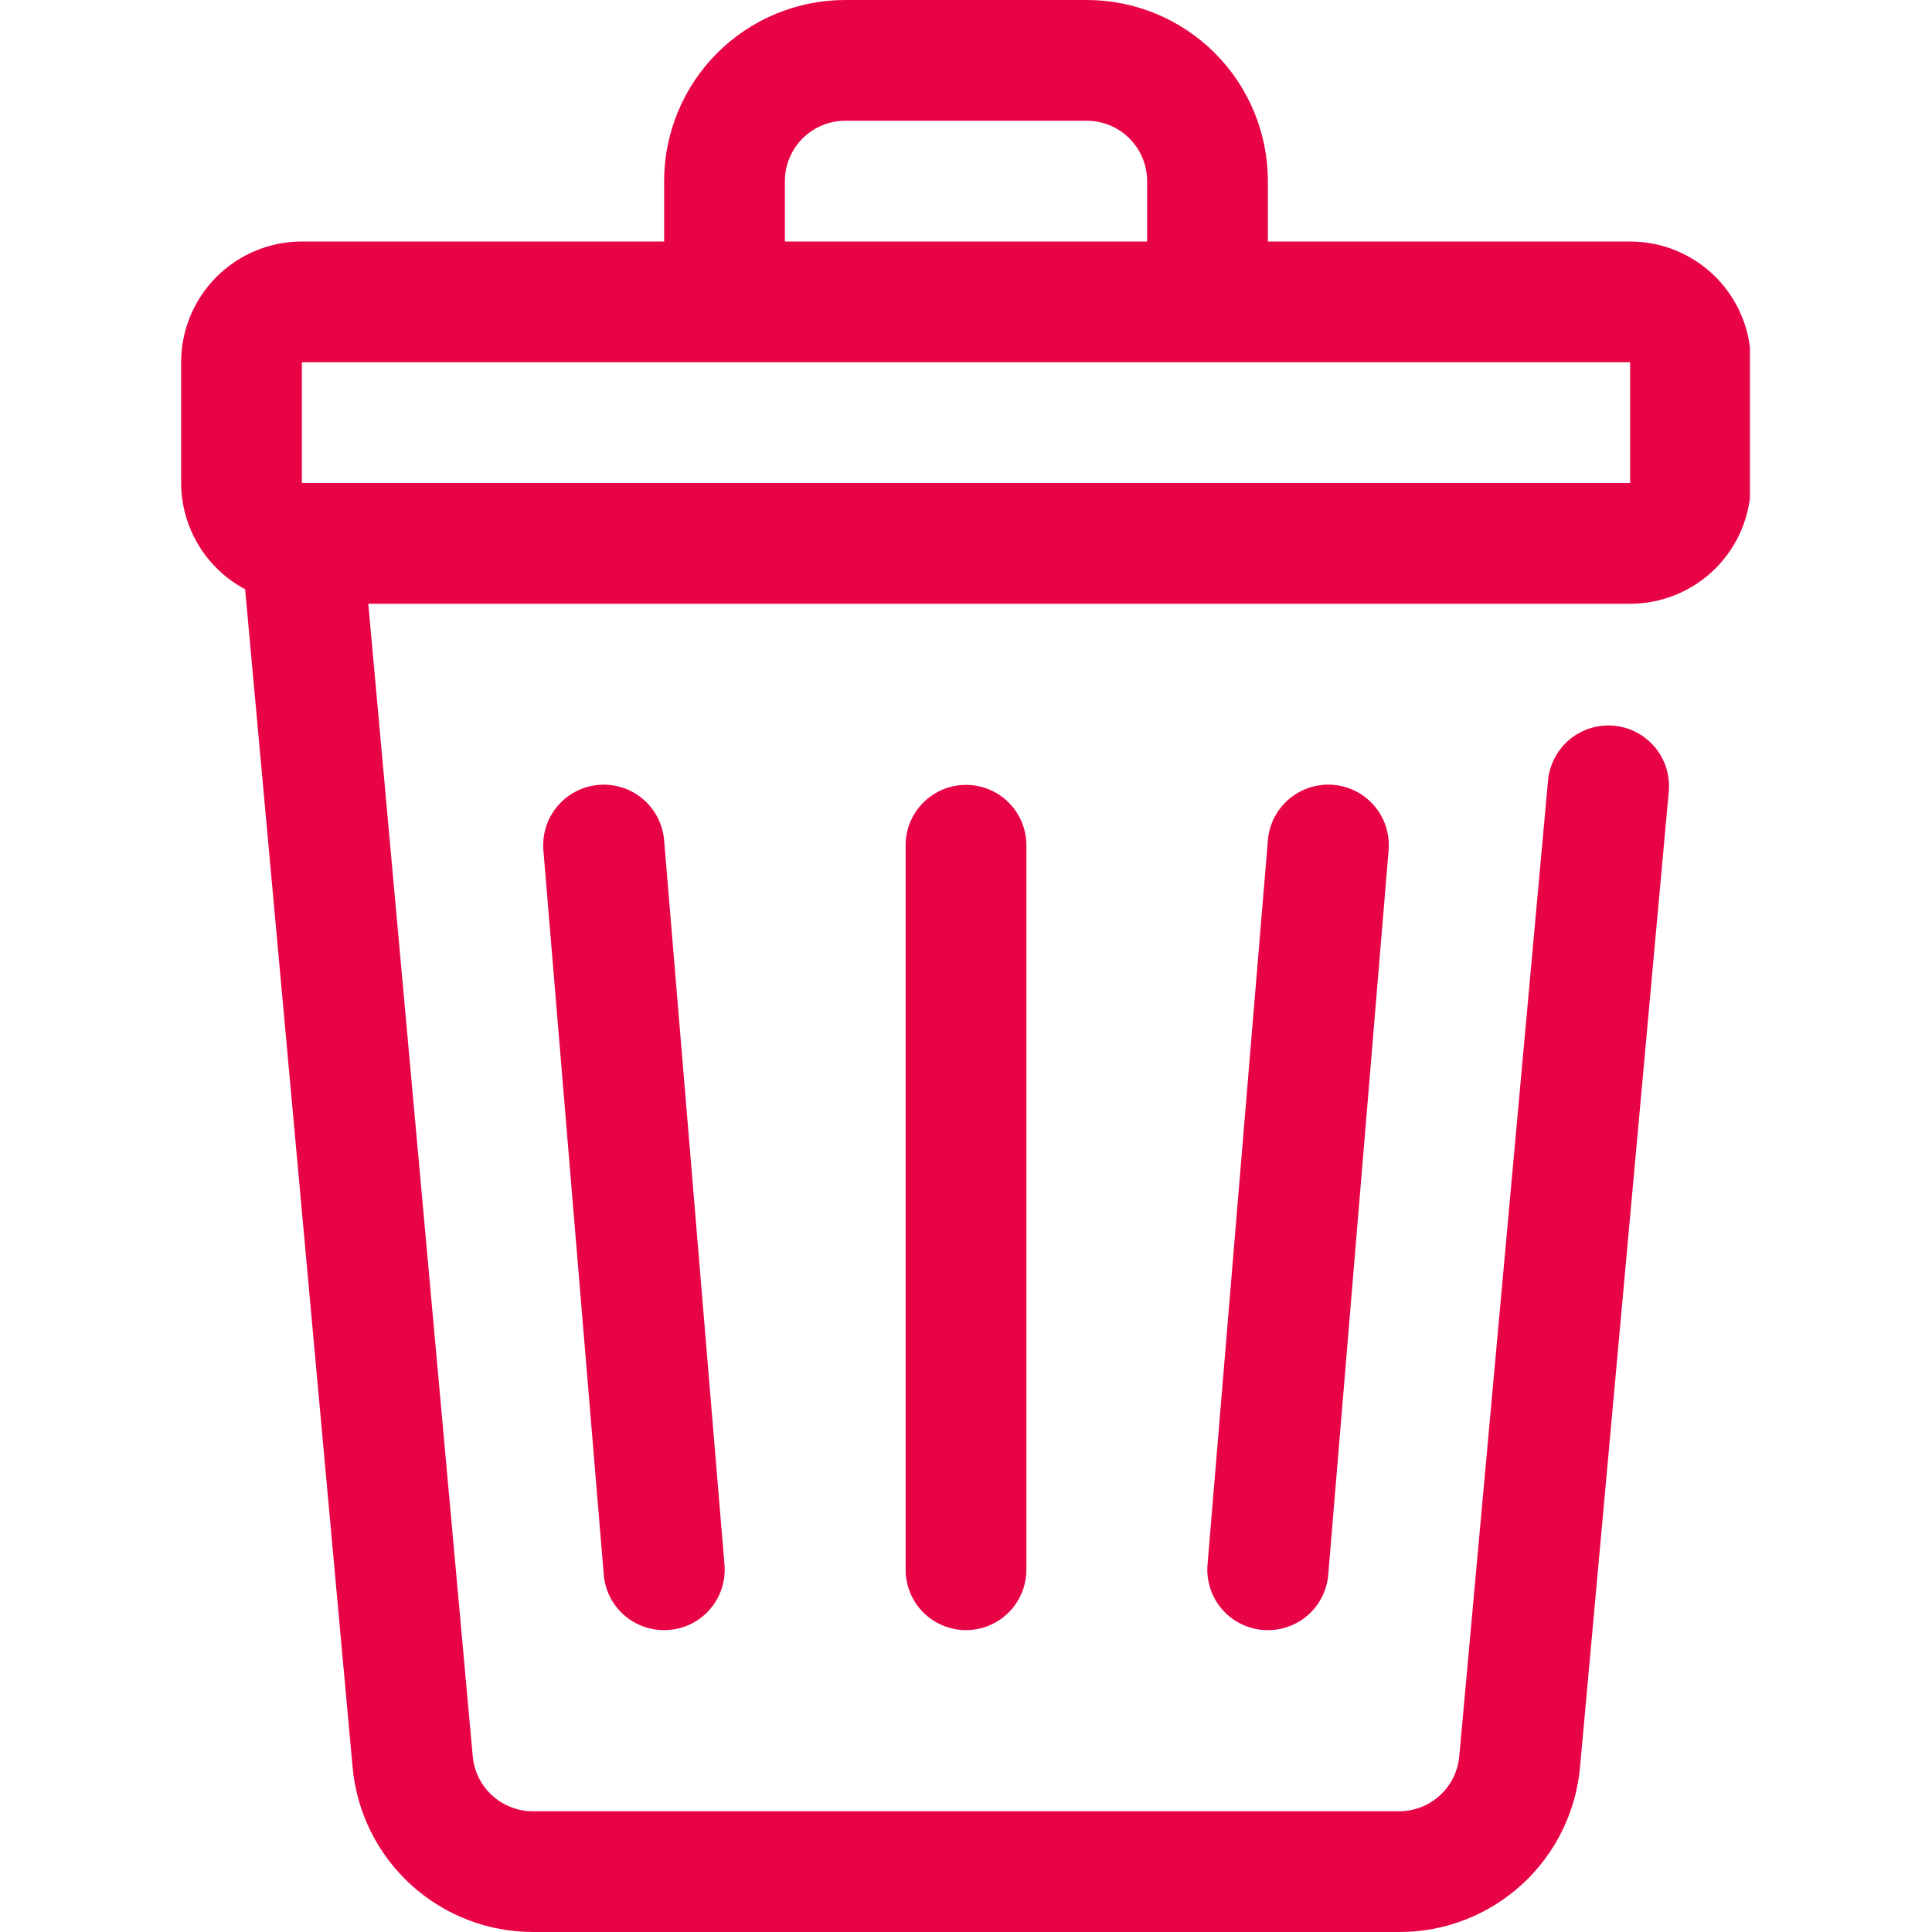
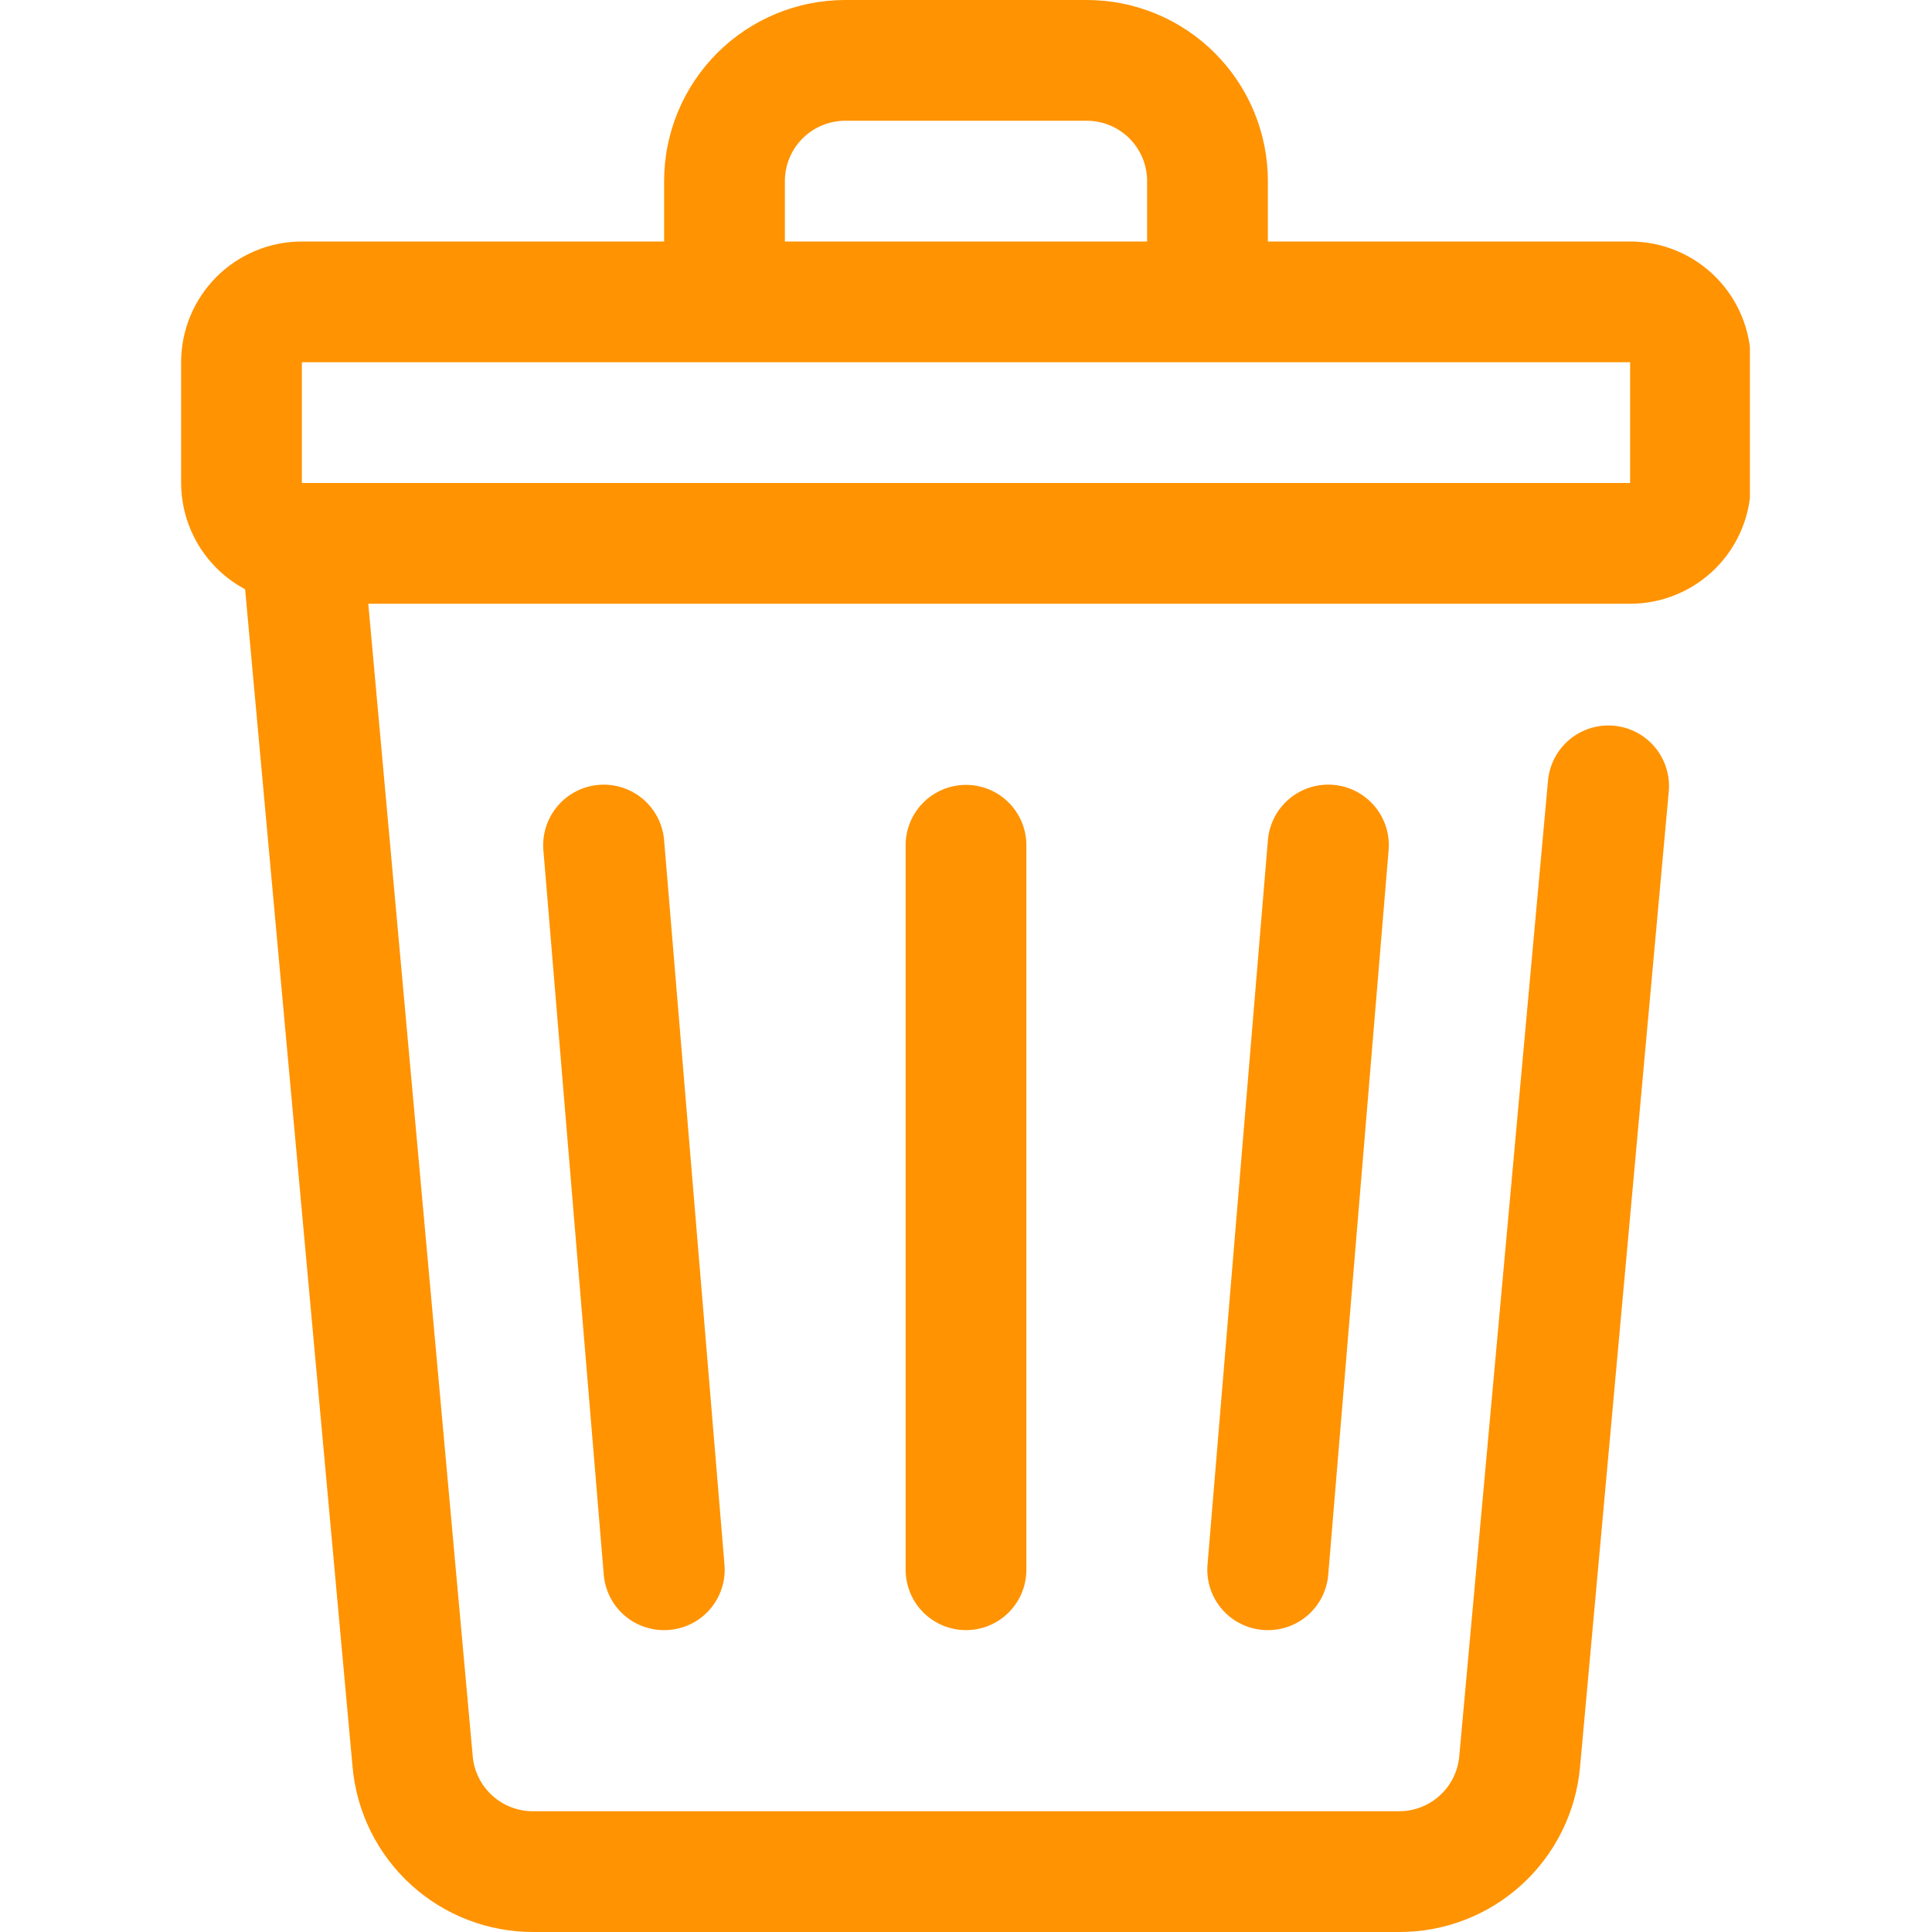
<svg xmlns="http://www.w3.org/2000/svg" width="500" zoomAndPan="magnify" viewBox="0 0 375 375" height="500" preserveAspectRatio="xMidYMid meet" version="1.0">
  <defs>
    <clipPath id="fb27d7150d">
      <path d="M 35.156 0 L 339.656 0 L 339.656 375 L 35.156 375 Z M 35.156 0 " clip-rule="nonzero" />
    </clipPath>
  </defs>
  <g clip-path="url(#fb27d7150d)">
-     <path fill="#e80346" d="M 316.406 46.875 L 246.094 46.875 L 246.094 35.156 C 246.094 34.004 246.039 32.855 245.926 31.711 C 245.812 30.566 245.645 29.426 245.418 28.297 C 245.195 27.168 244.914 26.055 244.578 24.949 C 244.246 23.848 243.859 22.766 243.418 21.703 C 242.977 20.641 242.484 19.598 241.941 18.582 C 241.398 17.566 240.809 16.582 240.168 15.625 C 239.527 14.668 238.844 13.742 238.113 12.852 C 237.383 11.965 236.609 11.109 235.797 10.297 C 234.984 9.484 234.129 8.711 233.242 7.98 C 232.352 7.25 231.426 6.566 230.469 5.926 C 229.512 5.285 228.527 4.695 227.512 4.152 C 226.496 3.609 225.453 3.117 224.391 2.676 C 223.328 2.234 222.246 1.848 221.145 1.516 C 220.039 1.18 218.926 0.898 217.797 0.676 C 216.668 0.449 215.527 0.281 214.383 0.168 C 213.238 0.055 212.09 0 210.938 0 L 164.062 0 C 162.91 0 161.762 0.055 160.617 0.168 C 159.473 0.281 158.332 0.449 157.203 0.676 C 156.074 0.898 154.961 1.18 153.855 1.516 C 152.754 1.848 151.672 2.234 150.609 2.676 C 149.547 3.117 148.504 3.609 147.488 4.152 C 146.473 4.695 145.488 5.285 144.531 5.926 C 143.574 6.566 142.648 7.25 141.758 7.98 C 140.871 8.711 140.016 9.484 139.203 10.297 C 138.391 11.109 137.617 11.965 136.887 12.852 C 136.156 13.742 135.473 14.668 134.832 15.625 C 134.191 16.582 133.602 17.566 133.059 18.582 C 132.516 19.598 132.023 20.641 131.582 21.703 C 131.141 22.766 130.754 23.848 130.422 24.949 C 130.086 26.055 129.805 27.168 129.582 28.297 C 129.355 29.426 129.188 30.566 129.074 31.711 C 128.961 32.855 128.906 34.004 128.906 35.156 L 128.906 46.875 L 58.594 46.875 C 57.824 46.875 57.059 46.914 56.297 46.988 C 55.531 47.062 54.773 47.176 54.02 47.324 C 53.27 47.477 52.523 47.66 51.789 47.883 C 51.055 48.105 50.332 48.367 49.625 48.66 C 48.914 48.953 48.223 49.281 47.547 49.641 C 46.867 50.004 46.211 50.398 45.574 50.824 C 44.934 51.25 44.32 51.707 43.727 52.195 C 43.133 52.684 42.562 53.195 42.02 53.738 C 41.477 54.281 40.965 54.852 40.477 55.445 C 39.988 56.039 39.531 56.652 39.105 57.293 C 38.68 57.93 38.285 58.586 37.922 59.266 C 37.562 59.941 37.234 60.633 36.941 61.344 C 36.648 62.051 36.387 62.773 36.164 63.508 C 35.941 64.242 35.758 64.988 35.605 65.738 C 35.457 66.492 35.344 67.25 35.27 68.016 C 35.195 68.777 35.156 69.543 35.156 70.312 L 35.156 93.75 C 35.16 94.805 35.234 95.855 35.379 96.902 C 35.523 97.945 35.738 98.977 36.02 99.992 C 36.305 101.008 36.656 102 37.074 102.969 C 37.492 103.938 37.973 104.875 38.516 105.781 C 39.062 106.684 39.664 107.547 40.324 108.367 C 40.984 109.191 41.699 109.965 42.465 110.691 C 43.23 111.418 44.039 112.09 44.898 112.707 C 45.754 113.324 46.648 113.879 47.578 114.375 L 68.438 343.008 C 68.535 344.09 68.684 345.168 68.883 346.238 C 69.078 347.309 69.328 348.367 69.621 349.414 C 69.918 350.461 70.262 351.492 70.656 352.508 C 71.047 353.523 71.484 354.52 71.969 355.492 C 72.453 356.469 72.984 357.418 73.555 358.344 C 74.129 359.27 74.742 360.164 75.398 361.031 C 76.055 361.902 76.75 362.738 77.48 363.543 C 78.215 364.344 78.984 365.113 79.789 365.848 C 80.594 366.578 81.43 367.273 82.301 367.926 C 83.172 368.582 84.066 369.195 84.992 369.766 C 85.922 370.336 86.871 370.863 87.848 371.348 C 88.82 371.832 89.816 372.266 90.832 372.656 C 91.848 373.047 92.879 373.391 93.926 373.688 C 94.977 373.98 96.035 374.227 97.105 374.422 C 98.176 374.617 99.25 374.766 100.336 374.863 C 101.418 374.957 102.504 375.004 103.594 375 L 271.523 375 C 272.613 375.004 273.699 374.957 274.781 374.863 C 275.867 374.766 276.941 374.617 278.012 374.422 C 279.082 374.227 280.141 373.98 281.191 373.688 C 282.238 373.391 283.27 373.047 284.285 372.656 C 285.301 372.266 286.297 371.832 287.27 371.348 C 288.246 370.863 289.195 370.336 290.125 369.766 C 291.051 369.195 291.945 368.582 292.816 367.926 C 293.688 367.273 294.523 366.578 295.328 365.848 C 296.133 365.113 296.902 364.344 297.637 363.543 C 298.367 362.738 299.062 361.902 299.719 361.031 C 300.375 360.164 300.988 359.27 301.562 358.344 C 302.133 357.418 302.664 356.469 303.148 355.492 C 303.633 354.52 304.07 353.523 304.461 352.508 C 304.855 351.492 305.199 350.461 305.496 349.414 C 305.789 348.367 306.039 347.309 306.234 346.238 C 306.434 345.168 306.582 344.09 306.68 343.008 L 323.906 153.633 C 323.977 152.863 323.969 152.094 323.887 151.328 C 323.805 150.559 323.648 149.805 323.418 149.066 C 323.188 148.332 322.887 147.621 322.516 146.945 C 322.148 146.266 321.715 145.629 321.219 145.039 C 320.723 144.445 320.176 143.906 319.574 143.422 C 318.973 142.934 318.332 142.512 317.648 142.156 C 316.961 141.797 316.25 141.508 315.508 141.289 C 314.766 141.074 314.012 140.93 313.242 140.859 C 312.473 140.789 311.703 140.797 310.938 140.879 C 310.168 140.961 309.414 141.117 308.676 141.348 C 307.941 141.578 307.23 141.879 306.555 142.25 C 305.875 142.617 305.238 143.051 304.648 143.547 C 304.055 144.043 303.516 144.59 303.031 145.191 C 302.543 145.793 302.121 146.434 301.766 147.121 C 301.406 147.805 301.117 148.516 300.898 149.258 C 300.68 150 300.539 150.754 300.469 151.523 L 283.242 340.898 C 283.176 341.621 283.047 342.336 282.848 343.035 C 282.648 343.734 282.387 344.41 282.066 345.059 C 281.742 345.711 281.359 346.328 280.922 346.906 C 280.484 347.488 279.996 348.023 279.457 348.512 C 278.922 349 278.344 349.438 277.723 349.816 C 277.105 350.199 276.457 350.52 275.777 350.781 C 275.098 351.043 274.402 351.238 273.688 351.371 C 272.973 351.5 272.25 351.566 271.523 351.562 L 103.477 351.562 C 102.75 351.566 102.027 351.5 101.312 351.371 C 100.598 351.238 99.902 351.043 99.223 350.781 C 98.543 350.52 97.895 350.199 97.277 349.816 C 96.656 349.438 96.078 349 95.543 348.512 C 95.004 348.023 94.516 347.488 94.078 346.906 C 93.641 346.328 93.258 345.711 92.934 345.059 C 92.613 344.41 92.352 343.734 92.152 343.035 C 91.953 342.336 91.824 341.621 91.758 340.898 L 71.484 117.188 L 316.406 117.188 C 317.176 117.188 317.941 117.148 318.703 117.074 C 319.469 117 320.227 116.887 320.98 116.738 C 321.73 116.586 322.477 116.402 323.211 116.18 C 323.945 115.957 324.668 115.695 325.375 115.402 C 326.086 115.109 326.777 114.781 327.453 114.422 C 328.133 114.059 328.789 113.664 329.426 113.238 C 330.066 112.812 330.68 112.355 331.273 111.867 C 331.867 111.379 332.438 110.867 332.98 110.324 C 333.523 109.781 334.035 109.211 334.523 108.617 C 335.012 108.023 335.469 107.41 335.895 106.77 C 336.32 106.133 336.715 105.477 337.078 104.797 C 337.438 104.121 337.766 103.43 338.059 102.719 C 338.352 102.012 338.613 101.289 338.836 100.555 C 339.059 99.82 339.242 99.074 339.395 98.324 C 339.543 97.57 339.656 96.812 339.73 96.047 C 339.805 95.285 339.844 94.52 339.844 93.75 L 339.844 70.312 C 339.844 69.543 339.805 68.777 339.73 68.016 C 339.656 67.25 339.543 66.492 339.395 65.738 C 339.242 64.988 339.059 64.242 338.836 63.508 C 338.613 62.773 338.352 62.051 338.059 61.344 C 337.766 60.633 337.438 59.941 337.078 59.266 C 336.715 58.586 336.32 57.93 335.895 57.293 C 335.469 56.652 335.012 56.039 334.523 55.445 C 334.035 54.852 333.523 54.281 332.98 53.738 C 332.438 53.195 331.867 52.684 331.273 52.195 C 330.68 51.707 330.066 51.25 329.426 50.824 C 328.789 50.398 328.133 50.004 327.453 49.641 C 326.777 49.281 326.086 48.953 325.375 48.66 C 324.668 48.367 323.945 48.105 323.211 47.883 C 322.477 47.66 321.73 47.477 320.98 47.324 C 320.227 47.176 319.469 47.062 318.703 46.988 C 317.941 46.914 317.176 46.875 316.406 46.875 Z M 152.344 35.156 C 152.344 34.387 152.418 33.625 152.57 32.871 C 152.719 32.117 152.941 31.383 153.234 30.672 C 153.531 29.961 153.891 29.285 154.32 28.645 C 154.746 28.008 155.23 27.414 155.777 26.871 C 156.32 26.324 156.914 25.84 157.551 25.414 C 158.191 24.984 158.867 24.625 159.578 24.328 C 160.289 24.035 161.023 23.812 161.777 23.664 C 162.531 23.512 163.293 23.438 164.062 23.438 L 210.938 23.438 C 211.707 23.438 212.469 23.512 213.223 23.664 C 213.977 23.812 214.711 24.035 215.422 24.328 C 216.133 24.625 216.809 24.984 217.449 25.414 C 218.086 25.84 218.68 26.324 219.223 26.871 C 219.77 27.414 220.254 28.008 220.68 28.645 C 221.109 29.285 221.469 29.961 221.766 30.672 C 222.059 31.383 222.281 32.117 222.43 32.871 C 222.582 33.625 222.656 34.387 222.656 35.156 L 222.656 46.875 L 152.344 46.875 Z M 58.594 93.75 L 58.594 70.312 L 316.406 70.312 L 316.406 93.75 Z M 58.594 93.75 " fill-opacity="1" fill-rule="nonzero" />
+     <path fill="#ff9301" d="M 316.406 46.875 L 246.094 46.875 L 246.094 35.156 C 246.094 34.004 246.039 32.855 245.926 31.711 C 245.812 30.566 245.645 29.426 245.418 28.297 C 245.195 27.168 244.914 26.055 244.578 24.949 C 244.246 23.848 243.859 22.766 243.418 21.703 C 242.977 20.641 242.484 19.598 241.941 18.582 C 241.398 17.566 240.809 16.582 240.168 15.625 C 239.527 14.668 238.844 13.742 238.113 12.852 C 237.383 11.965 236.609 11.109 235.797 10.297 C 234.984 9.484 234.129 8.711 233.242 7.98 C 232.352 7.25 231.426 6.566 230.469 5.926 C 229.512 5.285 228.527 4.695 227.512 4.152 C 226.496 3.609 225.453 3.117 224.391 2.676 C 223.328 2.234 222.246 1.848 221.145 1.516 C 220.039 1.18 218.926 0.898 217.797 0.676 C 216.668 0.449 215.527 0.281 214.383 0.168 C 213.238 0.055 212.09 0 210.938 0 L 164.062 0 C 162.91 0 161.762 0.055 160.617 0.168 C 159.473 0.281 158.332 0.449 157.203 0.676 C 156.074 0.898 154.961 1.18 153.855 1.516 C 152.754 1.848 151.672 2.234 150.609 2.676 C 149.547 3.117 148.504 3.609 147.488 4.152 C 146.473 4.695 145.488 5.285 144.531 5.926 C 143.574 6.566 142.648 7.25 141.758 7.98 C 140.871 8.711 140.016 9.484 139.203 10.297 C 138.391 11.109 137.617 11.965 136.887 12.852 C 136.156 13.742 135.473 14.668 134.832 15.625 C 134.191 16.582 133.602 17.566 133.059 18.582 C 132.516 19.598 132.023 20.641 131.582 21.703 C 131.141 22.766 130.754 23.848 130.422 24.949 C 130.086 26.055 129.805 27.168 129.582 28.297 C 129.355 29.426 129.188 30.566 129.074 31.711 C 128.961 32.855 128.906 34.004 128.906 35.156 L 128.906 46.875 L 58.594 46.875 C 57.824 46.875 57.059 46.914 56.297 46.988 C 55.531 47.062 54.773 47.176 54.02 47.324 C 53.27 47.477 52.523 47.66 51.789 47.883 C 51.055 48.105 50.332 48.367 49.625 48.66 C 48.914 48.953 48.223 49.281 47.547 49.641 C 46.867 50.004 46.211 50.398 45.574 50.824 C 44.934 51.25 44.32 51.707 43.727 52.195 C 43.133 52.684 42.562 53.195 42.02 53.738 C 41.477 54.281 40.965 54.852 40.477 55.445 C 39.988 56.039 39.531 56.652 39.105 57.293 C 38.68 57.93 38.285 58.586 37.922 59.266 C 37.562 59.941 37.234 60.633 36.941 61.344 C 36.648 62.051 36.387 62.773 36.164 63.508 C 35.941 64.242 35.758 64.988 35.605 65.738 C 35.457 66.492 35.344 67.25 35.27 68.016 C 35.195 68.777 35.156 69.543 35.156 70.312 L 35.156 93.75 C 35.16 94.805 35.234 95.855 35.379 96.902 C 35.523 97.945 35.738 98.977 36.02 99.992 C 36.305 101.008 36.656 102 37.074 102.969 C 37.492 103.938 37.973 104.875 38.516 105.781 C 39.062 106.684 39.664 107.547 40.324 108.367 C 40.984 109.191 41.699 109.965 42.465 110.691 C 43.23 111.418 44.039 112.09 44.898 112.707 C 45.754 113.324 46.648 113.879 47.578 114.375 L 68.438 343.008 C 68.535 344.09 68.684 345.168 68.883 346.238 C 69.078 347.309 69.328 348.367 69.621 349.414 C 69.918 350.461 70.262 351.492 70.656 352.508 C 71.047 353.523 71.484 354.52 71.969 355.492 C 72.453 356.469 72.984 357.418 73.555 358.344 C 74.129 359.27 74.742 360.164 75.398 361.031 C 76.055 361.902 76.75 362.738 77.48 363.543 C 78.215 364.344 78.984 365.113 79.789 365.848 C 80.594 366.578 81.43 367.273 82.301 367.926 C 83.172 368.582 84.066 369.195 84.992 369.766 C 85.922 370.336 86.871 370.863 87.848 371.348 C 88.82 371.832 89.816 372.266 90.832 372.656 C 91.848 373.047 92.879 373.391 93.926 373.688 C 94.977 373.98 96.035 374.227 97.105 374.422 C 98.176 374.617 99.25 374.766 100.336 374.863 C 101.418 374.957 102.504 375.004 103.594 375 L 271.523 375 C 272.613 375.004 273.699 374.957 274.781 374.863 C 275.867 374.766 276.941 374.617 278.012 374.422 C 279.082 374.227 280.141 373.98 281.191 373.688 C 282.238 373.391 283.27 373.047 284.285 372.656 C 285.301 372.266 286.297 371.832 287.27 371.348 C 288.246 370.863 289.195 370.336 290.125 369.766 C 291.051 369.195 291.945 368.582 292.816 367.926 C 293.688 367.273 294.523 366.578 295.328 365.848 C 296.133 365.113 296.902 364.344 297.637 363.543 C 298.367 362.738 299.062 361.902 299.719 361.031 C 300.375 360.164 300.988 359.27 301.562 358.344 C 302.133 357.418 302.664 356.469 303.148 355.492 C 303.633 354.52 304.07 353.523 304.461 352.508 C 304.855 351.492 305.199 350.461 305.496 349.414 C 305.789 348.367 306.039 347.309 306.234 346.238 C 306.434 345.168 306.582 344.09 306.68 343.008 L 323.906 153.633 C 323.977 152.863 323.969 152.094 323.887 151.328 C 323.805 150.559 323.648 149.805 323.418 149.066 C 323.188 148.332 322.887 147.621 322.516 146.945 C 322.148 146.266 321.715 145.629 321.219 145.039 C 320.723 144.445 320.176 143.906 319.574 143.422 C 318.973 142.934 318.332 142.512 317.648 142.156 C 316.961 141.797 316.25 141.508 315.508 141.289 C 314.766 141.074 314.012 140.93 313.242 140.859 C 312.473 140.789 311.703 140.797 310.938 140.879 C 310.168 140.961 309.414 141.117 308.676 141.348 C 307.941 141.578 307.23 141.879 306.555 142.25 C 305.875 142.617 305.238 143.051 304.648 143.547 C 304.055 144.043 303.516 144.59 303.031 145.191 C 302.543 145.793 302.121 146.434 301.766 147.121 C 301.406 147.805 301.117 148.516 300.898 149.258 C 300.68 150 300.539 150.754 300.469 151.523 L 283.242 340.898 C 283.176 341.621 283.047 342.336 282.848 343.035 C 282.648 343.734 282.387 344.41 282.066 345.059 C 281.742 345.711 281.359 346.328 280.922 346.906 C 280.484 347.488 279.996 348.023 279.457 348.512 C 278.922 349 278.344 349.438 277.723 349.816 C 277.105 350.199 276.457 350.52 275.777 350.781 C 275.098 351.043 274.402 351.238 273.688 351.371 C 272.973 351.5 272.25 351.566 271.523 351.562 L 103.477 351.562 C 102.75 351.566 102.027 351.5 101.312 351.371 C 100.598 351.238 99.902 351.043 99.223 350.781 C 98.543 350.52 97.895 350.199 97.277 349.816 C 96.656 349.438 96.078 349 95.543 348.512 C 95.004 348.023 94.516 347.488 94.078 346.906 C 93.641 346.328 93.258 345.711 92.934 345.059 C 92.613 344.41 92.352 343.734 92.152 343.035 C 91.953 342.336 91.824 341.621 91.758 340.898 L 71.484 117.188 L 316.406 117.188 C 317.176 117.188 317.941 117.148 318.703 117.074 C 319.469 117 320.227 116.887 320.98 116.738 C 321.73 116.586 322.477 116.402 323.211 116.18 C 323.945 115.957 324.668 115.695 325.375 115.402 C 326.086 115.109 326.777 114.781 327.453 114.422 C 328.133 114.059 328.789 113.664 329.426 113.238 C 330.066 112.812 330.68 112.355 331.273 111.867 C 331.867 111.379 332.438 110.867 332.98 110.324 C 333.523 109.781 334.035 109.211 334.523 108.617 C 335.012 108.023 335.469 107.41 335.895 106.77 C 336.32 106.133 336.715 105.477 337.078 104.797 C 337.438 104.121 337.766 103.43 338.059 102.719 C 338.352 102.012 338.613 101.289 338.836 100.555 C 339.059 99.82 339.242 99.074 339.395 98.324 C 339.543 97.57 339.656 96.812 339.73 96.047 C 339.805 95.285 339.844 94.52 339.844 93.75 L 339.844 70.312 C 339.844 69.543 339.805 68.777 339.73 68.016 C 339.656 67.25 339.543 66.492 339.395 65.738 C 339.242 64.988 339.059 64.242 338.836 63.508 C 338.613 62.773 338.352 62.051 338.059 61.344 C 337.766 60.633 337.438 59.941 337.078 59.266 C 336.715 58.586 336.32 57.93 335.895 57.293 C 335.469 56.652 335.012 56.039 334.523 55.445 C 334.035 54.852 333.523 54.281 332.98 53.738 C 332.438 53.195 331.867 52.684 331.273 52.195 C 330.68 51.707 330.066 51.25 329.426 50.824 C 328.789 50.398 328.133 50.004 327.453 49.641 C 326.777 49.281 326.086 48.953 325.375 48.66 C 324.668 48.367 323.945 48.105 323.211 47.883 C 322.477 47.66 321.73 47.477 320.98 47.324 C 320.227 47.176 319.469 47.062 318.703 46.988 C 317.941 46.914 317.176 46.875 316.406 46.875 Z M 152.344 35.156 C 152.344 34.387 152.418 33.625 152.57 32.871 C 152.719 32.117 152.941 31.383 153.234 30.672 C 153.531 29.961 153.891 29.285 154.32 28.645 C 154.746 28.008 155.23 27.414 155.777 26.871 C 156.32 26.324 156.914 25.84 157.551 25.414 C 158.191 24.984 158.867 24.625 159.578 24.328 C 160.289 24.035 161.023 23.812 161.777 23.664 C 162.531 23.512 163.293 23.438 164.062 23.438 L 210.938 23.438 C 211.707 23.438 212.469 23.512 213.223 23.664 C 213.977 23.812 214.711 24.035 215.422 24.328 C 216.133 24.625 216.809 24.984 217.449 25.414 C 218.086 25.84 218.68 26.324 219.223 26.871 C 219.77 27.414 220.254 28.008 220.68 28.645 C 221.109 29.285 221.469 29.961 221.766 30.672 C 222.059 31.383 222.281 32.117 222.43 32.871 C 222.582 33.625 222.656 34.387 222.656 35.156 L 222.656 46.875 L 152.344 46.875 Z M 58.594 93.75 L 58.594 70.312 L 316.406 70.312 L 316.406 93.75 Z M 58.594 93.75 " fill-opacity="1" fill-rule="nonzero" />
  </g>
-   <path fill="#e80346" d="M 128.906 316.406 C 128.176 316.41 127.449 316.344 126.73 316.211 C 126.012 316.074 125.309 315.875 124.629 315.613 C 123.945 315.348 123.293 315.023 122.672 314.637 C 122.051 314.25 121.473 313.809 120.934 313.312 C 120.395 312.816 119.91 312.277 119.473 311.688 C 119.035 311.102 118.656 310.48 118.336 309.824 C 118.016 309.164 117.758 308.484 117.566 307.777 C 117.371 307.07 117.246 306.355 117.188 305.625 L 105.469 165 C 105.406 164.23 105.422 163.461 105.512 162.695 C 105.602 161.93 105.762 161.176 106 160.441 C 106.238 159.707 106.547 159.004 106.922 158.328 C 107.297 157.656 107.734 157.023 108.238 156.438 C 108.738 155.848 109.289 155.316 109.895 154.836 C 110.5 154.359 111.148 153.941 111.836 153.59 C 112.523 153.238 113.238 152.957 113.98 152.746 C 114.723 152.539 115.48 152.402 116.25 152.34 C 117.02 152.277 117.789 152.293 118.555 152.383 C 119.32 152.473 120.07 152.637 120.805 152.875 C 121.543 153.109 122.246 153.418 122.918 153.793 C 123.594 154.172 124.223 154.609 124.812 155.109 C 125.398 155.609 125.934 156.164 126.41 156.77 C 126.891 157.375 127.305 158.023 127.656 158.711 C 128.008 159.398 128.289 160.113 128.5 160.855 C 128.711 161.598 128.844 162.355 128.906 163.125 L 140.625 303.75 C 140.691 304.559 140.672 305.363 140.57 306.168 C 140.465 306.973 140.281 307.758 140.016 308.523 C 139.75 309.289 139.41 310.02 138.992 310.715 C 138.578 311.41 138.094 312.055 137.543 312.648 C 136.992 313.242 136.387 313.777 135.727 314.246 C 135.062 314.715 134.363 315.109 133.617 315.434 C 132.875 315.758 132.105 316 131.312 316.164 C 130.52 316.328 129.719 316.41 128.906 316.406 Z M 128.906 316.406 " fill-opacity="1" fill-rule="nonzero" />
-   <path fill="#e80346" d="M 246.094 316.406 C 245.281 316.41 244.48 316.328 243.688 316.164 C 242.895 316 242.125 315.758 241.383 315.434 C 240.637 315.109 239.938 314.715 239.273 314.246 C 238.613 313.777 238.008 313.242 237.457 312.648 C 236.906 312.055 236.422 311.41 236.008 310.715 C 235.59 310.02 235.25 309.289 234.984 308.523 C 234.719 307.758 234.535 306.973 234.43 306.168 C 234.328 305.363 234.309 304.559 234.375 303.75 L 246.094 163.125 C 246.156 162.355 246.289 161.598 246.5 160.855 C 246.711 160.113 246.992 159.395 247.34 158.707 C 247.691 158.02 248.105 157.371 248.586 156.766 C 249.062 156.16 249.598 155.605 250.184 155.105 C 250.773 154.605 251.402 154.164 252.078 153.789 C 252.754 153.41 253.457 153.105 254.191 152.867 C 254.926 152.629 255.68 152.465 256.445 152.375 C 257.211 152.285 257.98 152.27 258.75 152.332 C 259.52 152.395 260.277 152.531 261.02 152.738 C 261.766 152.949 262.48 153.23 263.168 153.582 C 263.855 153.934 264.5 154.352 265.105 154.832 C 265.715 155.309 266.266 155.844 266.766 156.43 C 267.266 157.02 267.707 157.652 268.082 158.324 C 268.457 159 268.766 159.707 269 160.441 C 269.238 161.176 269.402 161.926 269.492 162.695 C 269.582 163.461 269.594 164.23 269.531 165 L 257.812 305.625 C 257.754 306.355 257.629 307.07 257.434 307.777 C 257.242 308.484 256.984 309.164 256.664 309.824 C 256.344 310.48 255.965 311.102 255.527 311.688 C 255.09 312.273 254.605 312.816 254.066 313.312 C 253.527 313.809 252.949 314.25 252.328 314.637 C 251.707 315.023 251.055 315.348 250.371 315.613 C 249.691 315.875 248.988 316.074 248.27 316.211 C 247.551 316.344 246.824 316.41 246.094 316.406 Z M 246.094 316.406 " fill-opacity="1" fill-rule="nonzero" />
-   <path fill="#e80346" d="M 187.5 316.406 C 186.73 316.406 185.969 316.332 185.215 316.18 C 184.461 316.031 183.727 315.809 183.016 315.516 C 182.305 315.219 181.629 314.859 180.988 314.43 C 180.352 314.004 179.758 313.52 179.215 312.973 C 178.668 312.43 178.184 311.836 177.758 311.199 C 177.328 310.559 176.969 309.883 176.672 309.172 C 176.379 308.461 176.156 307.727 176.008 306.973 C 175.855 306.219 175.781 305.457 175.781 304.688 L 175.781 164.062 C 175.781 163.293 175.855 162.531 176.008 161.777 C 176.156 161.023 176.379 160.289 176.672 159.578 C 176.969 158.867 177.328 158.191 177.758 157.551 C 178.184 156.91 178.668 156.32 179.215 155.777 C 179.758 155.23 180.352 154.746 180.988 154.32 C 181.629 153.891 182.305 153.531 183.016 153.234 C 183.727 152.941 184.461 152.719 185.215 152.57 C 185.969 152.418 186.73 152.344 187.5 152.344 C 188.27 152.344 189.031 152.418 189.785 152.57 C 190.539 152.719 191.273 152.941 191.984 153.234 C 192.695 153.531 193.371 153.891 194.012 154.32 C 194.648 154.746 195.242 155.23 195.785 155.777 C 196.332 156.32 196.816 156.91 197.242 157.551 C 197.672 158.191 198.031 158.867 198.328 159.578 C 198.621 160.289 198.844 161.023 198.992 161.777 C 199.145 162.531 199.219 163.293 199.219 164.062 L 199.219 304.688 C 199.219 305.457 199.145 306.219 198.992 306.973 C 198.844 307.727 198.621 308.461 198.328 309.172 C 198.031 309.883 197.672 310.559 197.242 311.199 C 196.816 311.836 196.332 312.43 195.785 312.973 C 195.242 313.52 194.648 314.004 194.012 314.43 C 193.371 314.859 192.695 315.219 191.984 315.516 C 191.273 315.809 190.539 316.031 189.785 316.18 C 189.031 316.332 188.27 316.406 187.5 316.406 Z M 187.5 316.406 " fill-opacity="1" fill-rule="nonzero" />
+   <path fill="#ff9301" d="M 128.906 316.406 C 128.176 316.41 127.449 316.344 126.73 316.211 C 126.012 316.074 125.309 315.875 124.629 315.613 C 123.945 315.348 123.293 315.023 122.672 314.637 C 122.051 314.25 121.473 313.809 120.934 313.312 C 120.395 312.816 119.91 312.277 119.473 311.688 C 119.035 311.102 118.656 310.48 118.336 309.824 C 118.016 309.164 117.758 308.484 117.566 307.777 C 117.371 307.07 117.246 306.355 117.188 305.625 L 105.469 165 C 105.406 164.23 105.422 163.461 105.512 162.695 C 105.602 161.93 105.762 161.176 106 160.441 C 106.238 159.707 106.547 159.004 106.922 158.328 C 107.297 157.656 107.734 157.023 108.238 156.438 C 108.738 155.848 109.289 155.316 109.895 154.836 C 110.5 154.359 111.148 153.941 111.836 153.59 C 112.523 153.238 113.238 152.957 113.98 152.746 C 114.723 152.539 115.48 152.402 116.25 152.34 C 117.02 152.277 117.789 152.293 118.555 152.383 C 119.32 152.473 120.07 152.637 120.805 152.875 C 121.543 153.109 122.246 153.418 122.918 153.793 C 123.594 154.172 124.223 154.609 124.812 155.109 C 125.398 155.609 125.934 156.164 126.41 156.77 C 126.891 157.375 127.305 158.023 127.656 158.711 C 128.008 159.398 128.289 160.113 128.5 160.855 C 128.711 161.598 128.844 162.355 128.906 163.125 L 140.625 303.75 C 140.691 304.559 140.672 305.363 140.57 306.168 C 140.465 306.973 140.281 307.758 140.016 308.523 C 139.75 309.289 139.41 310.02 138.992 310.715 C 138.578 311.41 138.094 312.055 137.543 312.648 C 136.992 313.242 136.387 313.777 135.727 314.246 C 135.062 314.715 134.363 315.109 133.617 315.434 C 132.875 315.758 132.105 316 131.312 316.164 C 130.52 316.328 129.719 316.41 128.906 316.406 Z M 128.906 316.406 " fill-opacity="1" fill-rule="nonzero" />
+   <path fill="#ff9301" d="M 246.094 316.406 C 245.281 316.41 244.48 316.328 243.688 316.164 C 242.895 316 242.125 315.758 241.383 315.434 C 240.637 315.109 239.938 314.715 239.273 314.246 C 238.613 313.777 238.008 313.242 237.457 312.648 C 236.906 312.055 236.422 311.41 236.008 310.715 C 235.59 310.02 235.25 309.289 234.984 308.523 C 234.719 307.758 234.535 306.973 234.43 306.168 C 234.328 305.363 234.309 304.559 234.375 303.75 L 246.094 163.125 C 246.156 162.355 246.289 161.598 246.5 160.855 C 246.711 160.113 246.992 159.395 247.34 158.707 C 247.691 158.02 248.105 157.371 248.586 156.766 C 249.062 156.16 249.598 155.605 250.184 155.105 C 250.773 154.605 251.402 154.164 252.078 153.789 C 252.754 153.41 253.457 153.105 254.191 152.867 C 254.926 152.629 255.68 152.465 256.445 152.375 C 257.211 152.285 257.98 152.27 258.75 152.332 C 259.52 152.395 260.277 152.531 261.02 152.738 C 261.766 152.949 262.48 153.23 263.168 153.582 C 263.855 153.934 264.5 154.352 265.105 154.832 C 265.715 155.309 266.266 155.844 266.766 156.43 C 267.266 157.02 267.707 157.652 268.082 158.324 C 268.457 159 268.766 159.707 269 160.441 C 269.238 161.176 269.402 161.926 269.492 162.695 C 269.582 163.461 269.594 164.23 269.531 165 L 257.812 305.625 C 257.754 306.355 257.629 307.07 257.434 307.777 C 257.242 308.484 256.984 309.164 256.664 309.824 C 256.344 310.48 255.965 311.102 255.527 311.688 C 255.09 312.273 254.605 312.816 254.066 313.312 C 253.527 313.809 252.949 314.25 252.328 314.637 C 251.707 315.023 251.055 315.348 250.371 315.613 C 249.691 315.875 248.988 316.074 248.27 316.211 C 247.551 316.344 246.824 316.41 246.094 316.406 Z M 246.094 316.406 " fill-opacity="1" fill-rule="nonzero" />
+   <path fill="#ff9301" d="M 187.5 316.406 C 186.73 316.406 185.969 316.332 185.215 316.18 C 184.461 316.031 183.727 315.809 183.016 315.516 C 182.305 315.219 181.629 314.859 180.988 314.43 C 180.352 314.004 179.758 313.52 179.215 312.973 C 178.668 312.43 178.184 311.836 177.758 311.199 C 177.328 310.559 176.969 309.883 176.672 309.172 C 176.379 308.461 176.156 307.727 176.008 306.973 C 175.855 306.219 175.781 305.457 175.781 304.688 L 175.781 164.062 C 175.781 163.293 175.855 162.531 176.008 161.777 C 176.156 161.023 176.379 160.289 176.672 159.578 C 176.969 158.867 177.328 158.191 177.758 157.551 C 178.184 156.91 178.668 156.32 179.215 155.777 C 179.758 155.23 180.352 154.746 180.988 154.32 C 181.629 153.891 182.305 153.531 183.016 153.234 C 183.727 152.941 184.461 152.719 185.215 152.57 C 185.969 152.418 186.73 152.344 187.5 152.344 C 188.27 152.344 189.031 152.418 189.785 152.57 C 190.539 152.719 191.273 152.941 191.984 153.234 C 192.695 153.531 193.371 153.891 194.012 154.32 C 194.648 154.746 195.242 155.23 195.785 155.777 C 196.332 156.32 196.816 156.91 197.242 157.551 C 197.672 158.191 198.031 158.867 198.328 159.578 C 198.621 160.289 198.844 161.023 198.992 161.777 C 199.145 162.531 199.219 163.293 199.219 164.062 L 199.219 304.688 C 199.219 305.457 199.145 306.219 198.992 306.973 C 198.844 307.727 198.621 308.461 198.328 309.172 C 198.031 309.883 197.672 310.559 197.242 311.199 C 196.816 311.836 196.332 312.43 195.785 312.973 C 195.242 313.52 194.648 314.004 194.012 314.43 C 193.371 314.859 192.695 315.219 191.984 315.516 C 191.273 315.809 190.539 316.031 189.785 316.18 C 189.031 316.332 188.27 316.406 187.5 316.406 Z M 187.5 316.406 " fill-opacity="1" fill-rule="nonzero" />
</svg>
